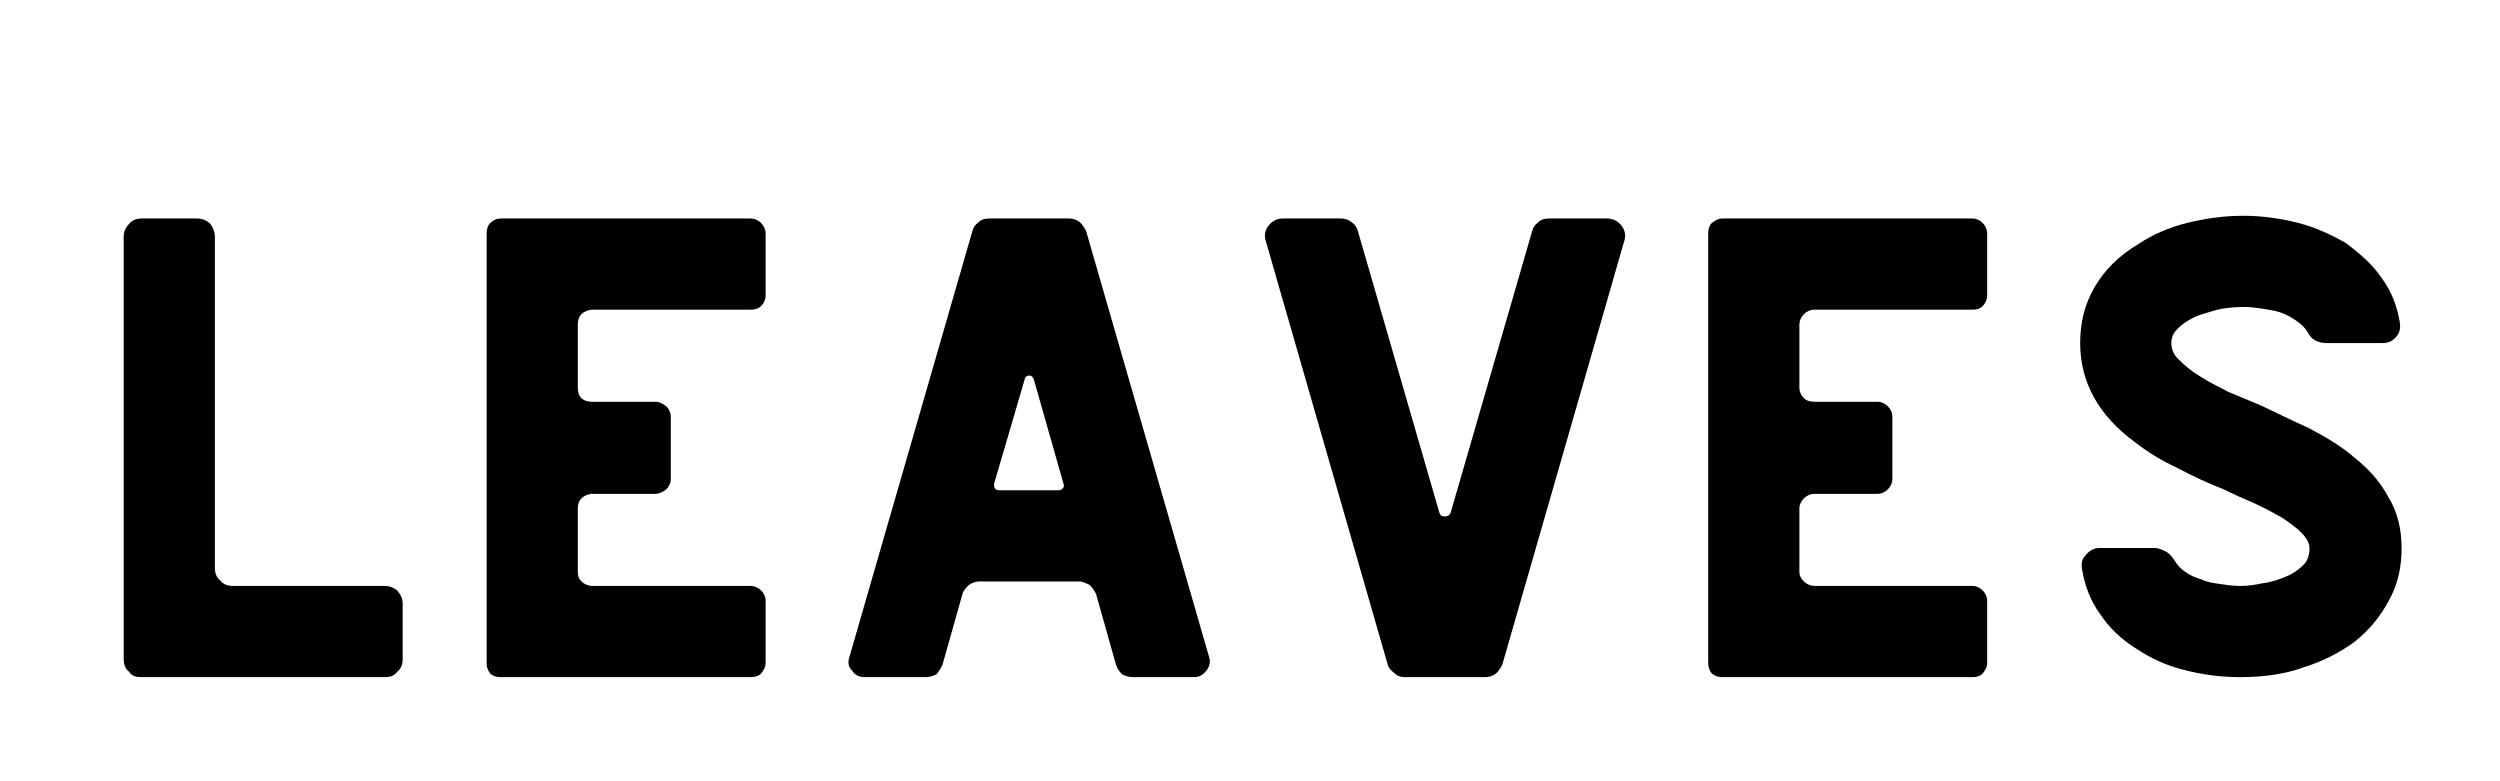
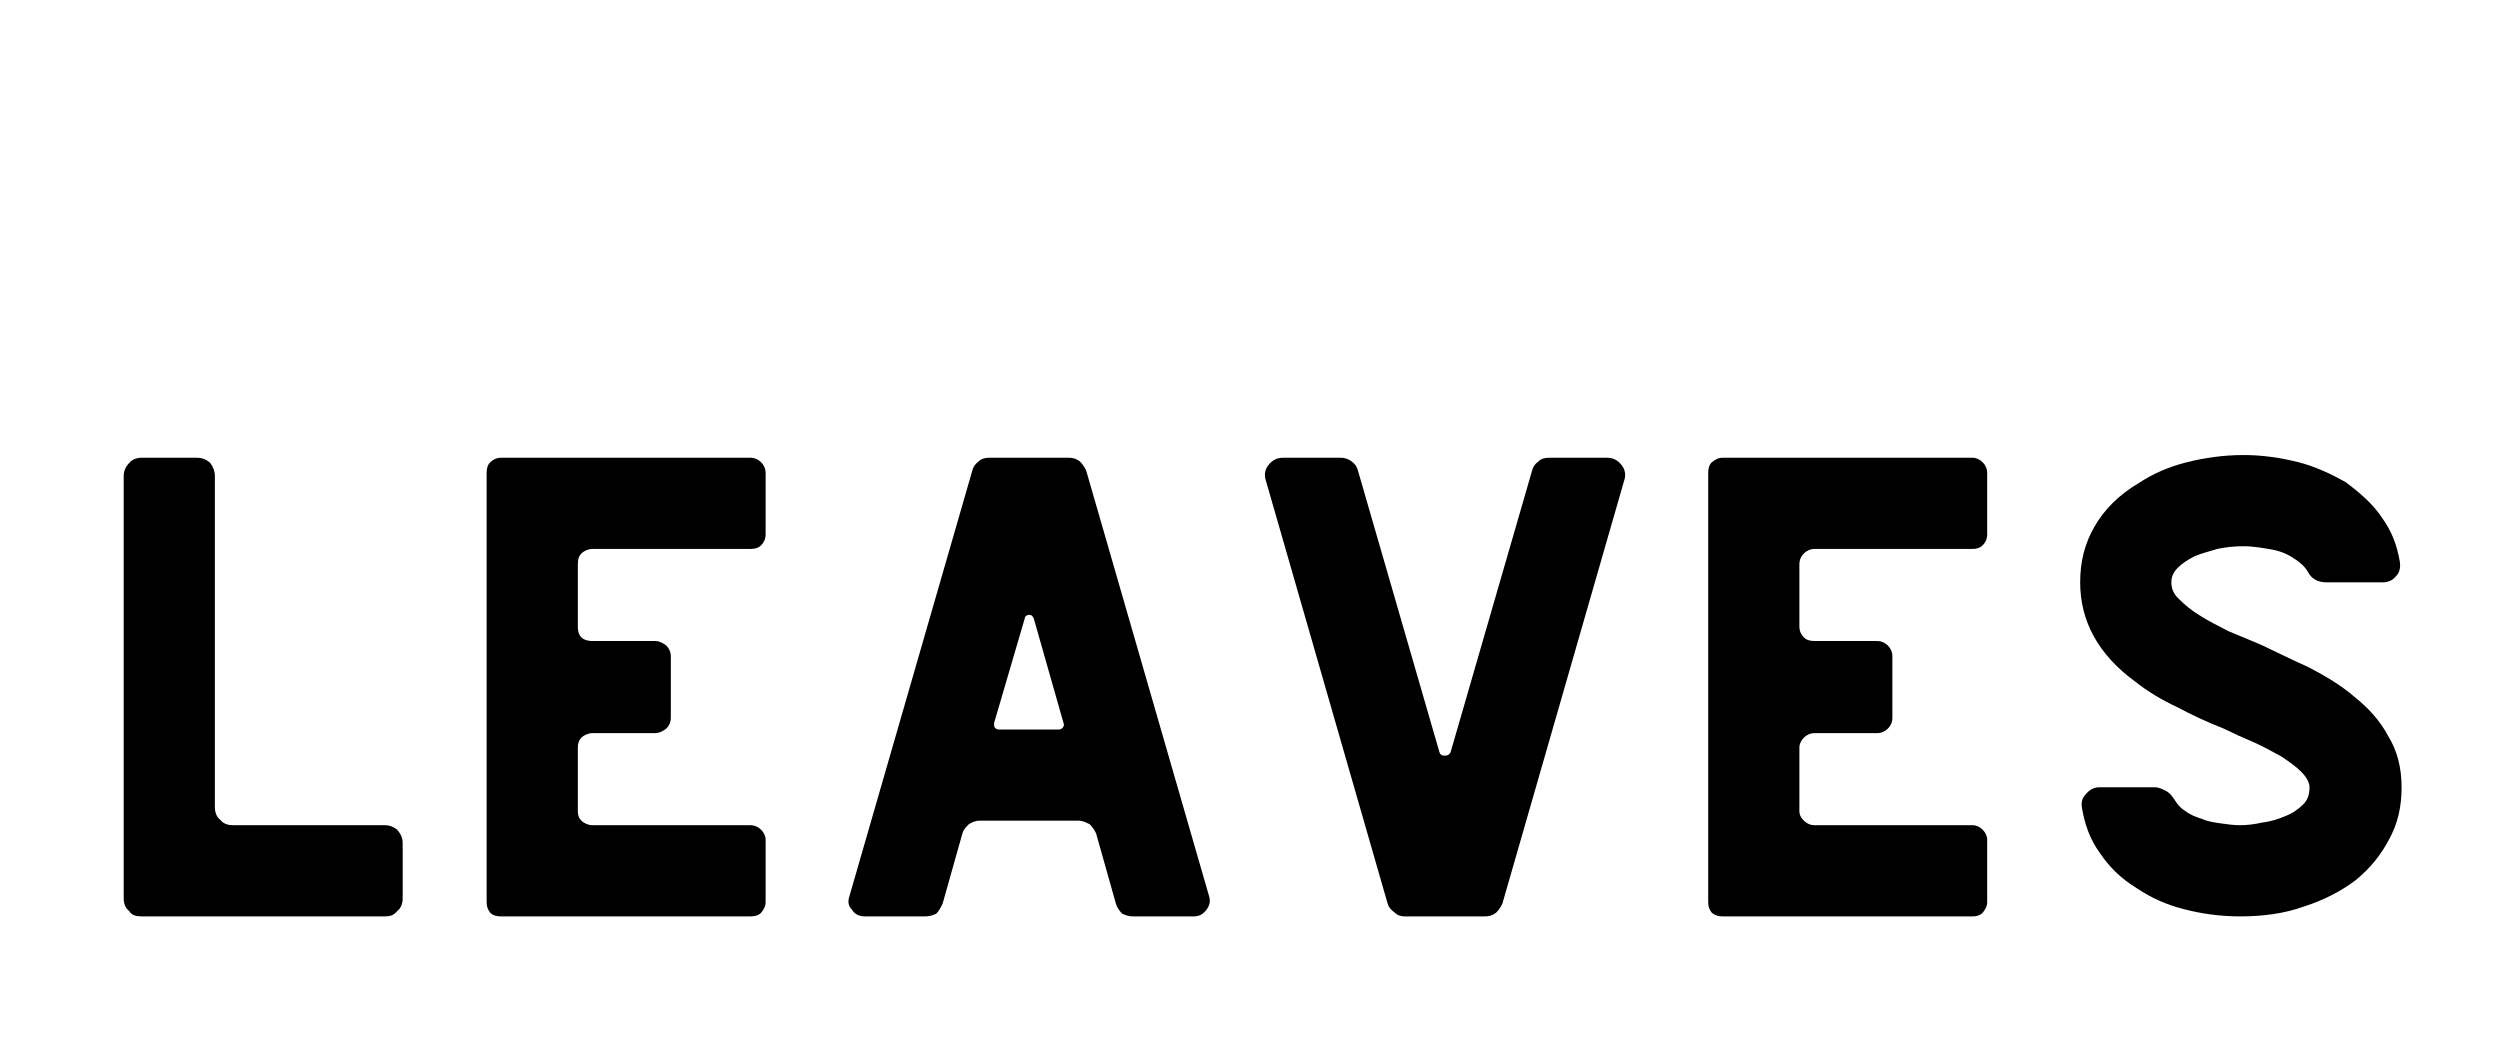
- <svg xmlns="http://www.w3.org/2000/svg" xmlns:ns1="http://xml.openoffice.org/svg/export" version="1.2" width="27.69mm" height="8.64mm" viewBox="0 0 2769 864" preserveAspectRatio="xMidYMid" fill-rule="evenodd" stroke-width="28.222" stroke-linejoin="round" xml:space="preserve">
+ <svg xmlns="http://www.w3.org/2000/svg" xmlns:ns1="http://xml.openoffice.org/svg/export" version="1.2" width="27.69mm" height="11.68mm" viewBox="0 0 2769 1168" preserveAspectRatio="xMidYMid" fill-rule="evenodd" stroke-width="28.222" stroke-linejoin="round" xml:space="preserve">
  <defs class="ClipPathGroup">
    <clipPath id="presentation_clip_path" clipPathUnits="userSpaceOnUse">
-       <rect x="0" y="0" width="2769" height="864" />
+       <rect x="0" y="0" width="2769" height="1168" />
    </clipPath>
    <clipPath id="presentation_clip_path_shrink" clipPathUnits="userSpaceOnUse">
-       <rect x="2" y="0" width="2764" height="863" />
+       <rect x="2" y="1" width="2764" height="1166" />
    </clipPath>
  </defs>
  <defs class="TextShapeIndex">
    <g ns1:slide="id1" ns1:id-list="id3" />
  </defs>
  <defs class="EmbeddedBulletChars">
    <g id="bullet-char-template-57356" transform="scale(0.0004882812,-0.0004882812)">
      <path d="M 580,1141 L 1163,571 580,0 -4,571 580,1141 Z" />
    </g>
    <g id="bullet-char-template-57354" transform="scale(0.0004882812,-0.0004882812)">
      <path d="M 8,1128 L 1137,1128 1137,0 8,0 8,1128 Z" />
    </g>
    <g id="bullet-char-template-10146" transform="scale(0.0004882812,-0.0004882812)">
      <path d="M 174,0 L 602,739 174,1481 1456,739 174,0 Z M 1358,739 L 309,1346 659,739 1358,739 Z" />
    </g>
    <g id="bullet-char-template-10132" transform="scale(0.0004882812,-0.0004882812)">
      <path d="M 2015,739 L 1276,0 717,0 1260,543 174,543 174,936 1260,936 717,1481 1274,1481 2015,739 Z" />
    </g>
    <g id="bullet-char-template-10007" transform="scale(0.0004882812,-0.0004882812)">
      <path d="M 0,-2 C -7,14 -16,27 -25,37 L 356,567 C 262,823 215,952 215,954 215,979 228,992 255,992 264,992 276,990 289,987 310,991 331,999 354,1012 L 381,999 492,748 772,1049 836,1024 860,1049 C 881,1039 901,1025 922,1006 886,937 835,863 770,784 769,783 710,716 594,584 L 774,223 C 774,196 753,168 711,139 L 727,119 C 717,90 699,76 672,76 641,76 570,178 457,381 L 164,-76 C 142,-110 111,-127 72,-127 30,-127 9,-110 8,-76 1,-67 -2,-52 -2,-32 -2,-23 -1,-13 0,-2 Z" />
    </g>
    <g id="bullet-char-template-10004" transform="scale(0.0004882812,-0.0004882812)">
      <path d="M 285,-33 C 182,-33 111,30 74,156 52,228 41,333 41,471 41,549 55,616 82,672 116,743 169,778 240,778 293,778 328,747 346,684 L 369,508 C 377,444 397,411 428,410 L 1163,1116 C 1174,1127 1196,1133 1229,1133 1271,1133 1292,1118 1292,1087 L 1292,965 C 1292,929 1282,901 1262,881 L 442,47 C 390,-6 338,-33 285,-33 Z" />
    </g>
    <g id="bullet-char-template-9679" transform="scale(0.0004882812,-0.0004882812)">
      <path d="M 813,0 C 632,0 489,54 383,161 276,268 223,411 223,592 223,773 276,916 383,1023 489,1130 632,1184 813,1184 992,1184 1136,1130 1245,1023 1353,916 1407,772 1407,592 1407,412 1353,268 1245,161 1136,54 992,0 813,0 Z" />
    </g>
    <g id="bullet-char-template-8226" transform="scale(0.0004882812,-0.0004882812)">
      <path d="M 346,457 C 273,457 209,483 155,535 101,586 74,649 74,723 74,796 101,859 155,911 209,963 273,989 346,989 419,989 480,963 531,910 582,859 608,796 608,723 608,648 583,586 532,535 482,483 420,457 346,457 Z" />
    </g>
    <g id="bullet-char-template-8211" transform="scale(0.0004882812,-0.0004882812)">
      <path d="M -4,459 L 1135,459 1135,606 -4,606 -4,459 Z" />
    </g>
    <g id="bullet-char-template-61548" transform="scale(0.0004882812,-0.0004882812)">
      <path d="M 173,740 C 173,903 231,1043 346,1159 462,1274 601,1332 765,1332 928,1332 1067,1274 1183,1159 1299,1043 1357,903 1357,740 1357,577 1299,437 1183,322 1067,206 928,148 765,148 601,148 462,206 346,322 231,437 173,577 173,740 Z" />
    </g>
  </defs>
  <g>
    <g id="id2" class="Master_Slide">
      <g id="bg-id2" class="Background" />
      <g id="bo-id2" class="BackgroundObjects" />
    </g>
  </g>
  <g class="SlideGroup">
    <g>
      <g id="container-id1">
        <g id="id1" class="Slide" clip-path="url(#presentation_clip_path)">
          <g class="Page">
            <g class="Graphic">
              <g id="id3">
-                 <rect class="BoundingBox" stroke="none" fill="none" x="0" y="0" width="2778" height="1085" />
-                 <path fill="rgb(0,0,0)" stroke="none" d="M 426,649 L 258,649 C 252,649 247,647 244,643 240,640 238,635 238,629 L 238,262 C 238,257 236,252 233,248 229,244 224,242 218,242 L 157,242 C 151,242 146,244 143,248 139,252 137,257 137,262 L 137,730 C 137,736 139,741 143,744 146,749 151,750 157,750 L 426,750 C 432,750 436,749 440,744 444,741 446,736 446,730 L 446,669 C 446,663 444,659 440,654 436,651 432,649 426,649 L 426,649 Z" />
-                 <path fill="rgb(0,0,0)" stroke="none" d="M 656,343 L 831,343 C 836,343 840,342 843,339 846,336 848,332 848,327 L 848,259 C 848,254 846,250 843,247 840,244 836,242 831,242 L 555,242 C 550,242 546,244 543,247 540,250 539,254 539,259 L 539,734 C 539,739 540,742 543,746 546,749 550,750 555,750 L 831,750 C 836,750 840,749 843,746 846,742 848,739 848,734 L 848,665 C 848,661 846,657 843,654 840,651 836,649 831,649 L 656,649 C 652,649 647,647 644,644 641,641 640,638 640,633 L 640,563 C 640,559 641,555 644,552 647,549 652,547 656,547 L 726,547 C 730,547 734,545 738,542 741,539 743,535 743,530 L 743,462 C 743,457 741,453 738,450 734,447 730,445 726,445 L 656,445 C 652,445 647,444 644,441 641,438 640,434 640,429 L 640,360 C 640,355 641,351 644,348 647,345 652,343 656,343 L 656,343 Z" />
-                 <path fill="rgb(0,0,0)" stroke="none" d="M 1339,727 L 1203,256 C 1201,252 1199,249 1196,246 1192,243 1188,242 1184,242 L 1096,242 C 1091,242 1087,243 1084,246 1080,249 1078,252 1077,256 L 941,727 C 939,733 939,738 944,743 947,748 952,750 958,750 L 1025,750 C 1029,750 1033,749 1037,747 1040,744 1042,740 1044,736 L 1066,658 C 1067,654 1070,651 1073,648 1076,646 1080,644 1085,644 L 1195,644 C 1199,644 1203,646 1207,648 1210,651 1212,654 1214,658 L 1236,736 C 1237,740 1240,744 1243,747 1247,749 1251,750 1255,750 L 1322,750 C 1328,750 1332,748 1336,743 1340,738 1341,733 1339,727 L 1339,727 Z M 1173,543 L 1106,543 C 1104,543 1103,542 1102,541 1101,540 1101,538 1101,536 L 1135,420 C 1135,418 1137,416 1140,416 1143,416 1144,418 1145,420 L 1178,536 C 1179,538 1178,540 1177,541 1176,542 1175,543 1173,543 L 1173,543 Z" />
-                 <path fill="rgb(0,0,0)" stroke="none" d="M 1780,242 L 1716,242 C 1711,242 1707,243 1704,246 1700,249 1698,252 1697,256 L 1607,567 C 1606,571 1603,572 1600,572 1597,572 1595,571 1594,567 L 1504,256 C 1503,252 1501,249 1497,246 1493,243 1489,242 1485,242 L 1421,242 C 1414,242 1409,245 1405,250 1401,255 1400,261 1402,267 L 1537,736 C 1538,740 1541,743 1545,746 1548,749 1552,750 1556,750 L 1645,750 C 1649,750 1653,749 1657,746 1660,743 1662,740 1664,736 L 1799,267 C 1801,261 1800,255 1796,250 1792,245 1787,242 1780,242 L 1780,242 Z" />
-                 <path fill="rgb(0,0,0)" stroke="none" d="M 2010,343 L 2185,343 C 2189,343 2193,342 2196,339 2199,336 2201,332 2201,327 L 2201,259 C 2201,254 2199,250 2196,247 2193,244 2189,242 2185,242 L 1908,242 C 1903,242 1900,244 1896,247 1893,250 1892,254 1892,259 L 1892,734 C 1892,739 1893,742 1896,746 1900,749 1903,750 1908,750 L 2185,750 C 2189,750 2193,749 2196,746 2199,742 2201,739 2201,734 L 2201,665 C 2201,661 2199,657 2196,654 2193,651 2189,649 2185,649 L 2010,649 C 2005,649 2001,647 1998,644 1995,641 1993,638 1993,633 L 1993,563 C 1993,559 1995,555 1998,552 2001,549 2005,547 2010,547 L 2079,547 C 2084,547 2088,545 2091,542 2094,539 2096,535 2096,530 L 2096,462 C 2096,457 2094,453 2091,450 2088,447 2084,445 2079,445 L 2010,445 C 2005,445 2001,444 1998,441 1995,438 1993,434 1993,429 L 1993,360 C 1993,355 1995,351 1998,348 2001,345 2005,343 2010,343 L 2010,343 Z" />
-                 <path fill="rgb(0,0,0)" stroke="none" d="M 2504,449 C 2492,444 2480,439 2468,434 2457,428 2446,423 2437,417 2427,411 2420,405 2414,399 2407,393 2405,386 2405,380 2405,374 2407,369 2412,364 2417,359 2423,355 2431,351 2438,348 2446,346 2456,343 2465,341 2475,340 2485,340 2496,340 2507,342 2518,344 2528,346 2536,350 2543,355 2549,359 2553,363 2556,368 2560,376 2567,380 2577,380 L 2639,380 C 2645,380 2650,378 2654,373 2658,369 2659,363 2658,357 2655,339 2649,323 2638,308 2628,293 2614,281 2598,269 2582,260 2565,252 2546,247 2526,242 2506,239 2485,239 2463,239 2442,242 2422,247 2402,252 2384,260 2369,270 2347,283 2331,299 2320,318 2309,337 2304,357 2304,380 2304,423 2324,460 2365,490 2379,501 2394,510 2411,518 2428,527 2445,535 2463,542 2473,547 2484,552 2496,557 2507,562 2518,568 2527,573 2536,579 2543,584 2549,590 2555,596 2558,602 2558,607 2558,615 2556,621 2551,626 2546,631 2539,636 2531,639 2524,642 2515,645 2506,646 2497,648 2489,649 2481,649 2474,649 2467,648 2460,647 2453,646 2445,645 2439,642 2432,640 2425,637 2420,633 2415,630 2411,625 2408,620 2406,617 2403,613 2399,611 2395,609 2391,607 2387,607 L 2325,607 C 2319,607 2314,610 2310,615 2306,619 2305,624 2306,630 2309,648 2315,665 2326,680 2336,695 2349,708 2367,719 2382,729 2399,737 2419,742 2438,747 2459,750 2481,750 2506,750 2530,747 2552,739 2574,732 2593,722 2609,710 2625,697 2637,682 2646,665 2656,647 2660,628 2660,607 2660,585 2655,566 2645,550 2636,533 2623,519 2608,507 2593,494 2576,484 2557,474 2539,466 2521,457 2504,449 L 2504,449 Z" />
+                 <rect class="BoundingBox" stroke="none" fill="none" x="0" y="265" width="2778" height="1085" />
+                 <path fill="rgb(0,0,0)" stroke="none" d="M 426,914 L 258,914 C 252,914 247,912 244,908 240,905 238,900 238,894 L 238,527 C 238,522 236,517 233,513 229,509 224,507 218,507 L 157,507 C 151,507 146,509 143,513 139,517 137,522 137,527 L 137,995 C 137,1001 139,1006 143,1009 146,1014 151,1015 157,1015 L 426,1015 C 432,1015 436,1014 440,1009 444,1006 446,1001 446,995 L 446,934 C 446,928 444,924 440,919 436,916 432,914 426,914 L 426,914 Z" />
+                 <path fill="rgb(0,0,0)" stroke="none" d="M 656,608 L 831,608 C 836,608 840,607 843,604 846,601 848,597 848,592 L 848,524 C 848,519 846,515 843,512 840,509 836,507 831,507 L 555,507 C 550,507 546,509 543,512 540,515 539,519 539,524 L 539,999 C 539,1004 540,1007 543,1011 546,1014 550,1015 555,1015 L 831,1015 C 836,1015 840,1014 843,1011 846,1007 848,1004 848,999 L 848,930 C 848,926 846,922 843,919 840,916 836,914 831,914 L 656,914 C 652,914 647,912 644,909 641,906 640,903 640,898 L 640,828 C 640,824 641,820 644,817 647,814 652,812 656,812 L 726,812 C 730,812 734,810 738,807 741,804 743,800 743,795 L 743,727 C 743,722 741,718 738,715 734,712 730,710 726,710 L 656,710 C 652,710 647,709 644,706 641,703 640,699 640,694 L 640,625 C 640,620 641,616 644,613 647,610 652,608 656,608 L 656,608 Z" />
+                 <path fill="rgb(0,0,0)" stroke="none" d="M 1339,992 L 1203,521 C 1201,517 1199,514 1196,511 1192,508 1188,507 1184,507 L 1096,507 C 1091,507 1087,508 1084,511 1080,514 1078,517 1077,521 L 941,992 C 939,998 939,1003 944,1008 947,1013 952,1015 958,1015 L 1025,1015 C 1029,1015 1033,1014 1037,1012 1040,1009 1042,1005 1044,1001 L 1066,923 C 1067,919 1070,916 1073,913 1076,911 1080,909 1085,909 L 1195,909 C 1199,909 1203,911 1207,913 1210,916 1212,919 1214,923 L 1236,1001 C 1237,1005 1240,1009 1243,1012 1247,1014 1251,1015 1255,1015 L 1322,1015 C 1328,1015 1332,1013 1336,1008 1340,1003 1341,998 1339,992 L 1339,992 Z M 1173,808 L 1106,808 C 1104,808 1103,807 1102,806 1101,805 1101,803 1101,801 L 1135,685 C 1135,683 1137,681 1140,681 1143,681 1144,683 1145,685 L 1178,801 C 1179,803 1178,805 1177,806 1176,807 1175,808 1173,808 L 1173,808 Z" />
+                 <path fill="rgb(0,0,0)" stroke="none" d="M 1780,507 L 1716,507 C 1711,507 1707,508 1704,511 1700,514 1698,517 1697,521 L 1607,832 C 1606,836 1603,837 1600,837 1597,837 1595,836 1594,832 L 1504,521 C 1503,517 1501,514 1497,511 1493,508 1489,507 1485,507 L 1421,507 C 1414,507 1409,510 1405,515 1401,520 1400,526 1402,532 L 1537,1001 C 1538,1005 1541,1008 1545,1011 1548,1014 1552,1015 1556,1015 L 1645,1015 C 1649,1015 1653,1014 1657,1011 1660,1008 1662,1005 1664,1001 L 1799,532 C 1801,526 1800,520 1796,515 1792,510 1787,507 1780,507 L 1780,507 Z" />
+                 <path fill="rgb(0,0,0)" stroke="none" d="M 2010,608 L 2185,608 C 2189,608 2193,607 2196,604 2199,601 2201,597 2201,592 L 2201,524 C 2201,519 2199,515 2196,512 2193,509 2189,507 2185,507 L 1908,507 C 1903,507 1900,509 1896,512 1893,515 1892,519 1892,524 L 1892,999 C 1892,1004 1893,1007 1896,1011 1900,1014 1903,1015 1908,1015 L 2185,1015 C 2189,1015 2193,1014 2196,1011 2199,1007 2201,1004 2201,999 L 2201,930 C 2201,926 2199,922 2196,919 2193,916 2189,914 2185,914 L 2010,914 C 2005,914 2001,912 1998,909 1995,906 1993,903 1993,898 L 1993,828 C 1993,824 1995,820 1998,817 2001,814 2005,812 2010,812 L 2079,812 C 2084,812 2088,810 2091,807 2094,804 2096,800 2096,795 L 2096,727 C 2096,722 2094,718 2091,715 2088,712 2084,710 2079,710 L 2010,710 C 2005,710 2001,709 1998,706 1995,703 1993,699 1993,694 L 1993,625 C 1993,620 1995,616 1998,613 2001,610 2005,608 2010,608 L 2010,608 Z" />
+                 <path fill="rgb(0,0,0)" stroke="none" d="M 2504,714 C 2492,709 2480,704 2468,699 2457,693 2446,688 2437,682 2427,676 2420,670 2414,664 2407,658 2405,651 2405,645 2405,639 2407,634 2412,629 2417,624 2423,620 2431,616 2438,613 2446,611 2456,608 2465,606 2475,605 2485,605 2496,605 2507,607 2518,609 2528,611 2536,615 2543,620 2549,624 2553,628 2556,633 2560,641 2567,645 2577,645 L 2639,645 C 2645,645 2650,643 2654,638 2658,634 2659,628 2658,622 2655,604 2649,588 2638,573 2628,558 2614,546 2598,534 2582,525 2565,517 2546,512 2526,507 2506,504 2485,504 2463,504 2442,507 2422,512 2402,517 2384,525 2369,535 2347,548 2331,564 2320,583 2309,602 2304,622 2304,645 2304,688 2324,725 2365,755 2379,766 2394,775 2411,783 2428,792 2445,800 2463,807 2473,812 2484,817 2496,822 2507,827 2518,833 2527,838 2536,844 2543,849 2549,855 2555,861 2558,867 2558,872 2558,880 2556,886 2551,891 2546,896 2539,901 2531,904 2524,907 2515,910 2506,911 2497,913 2489,914 2481,914 2474,914 2467,913 2460,912 2453,911 2445,910 2439,907 2432,905 2425,902 2420,898 2415,895 2411,890 2408,885 2406,882 2403,878 2399,876 2395,874 2391,872 2387,872 L 2325,872 C 2319,872 2314,875 2310,880 2306,884 2305,889 2306,895 2309,913 2315,930 2326,945 2336,960 2349,973 2367,984 2382,994 2399,1002 2419,1007 2438,1012 2459,1015 2481,1015 2506,1015 2530,1012 2552,1004 2574,997 2593,987 2609,975 2625,962 2637,947 2646,930 2656,912 2660,893 2660,872 2660,850 2655,831 2645,815 2636,798 2623,784 2608,772 2593,759 2576,749 2557,739 2539,731 2521,722 2504,714 L 2504,714 Z" />
              </g>
            </g>
          </g>
        </g>
      </g>
    </g>
  </g>
</svg>
